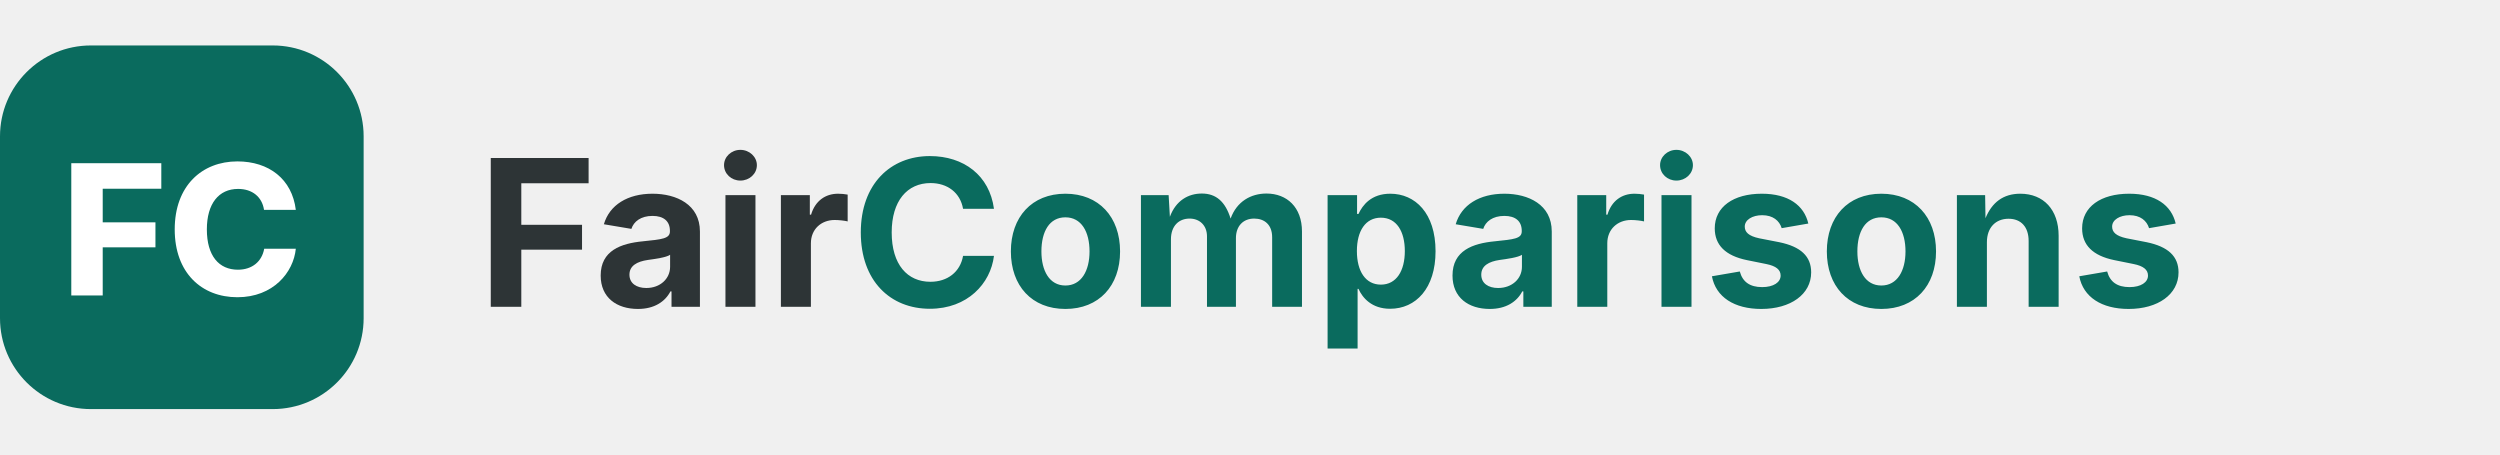
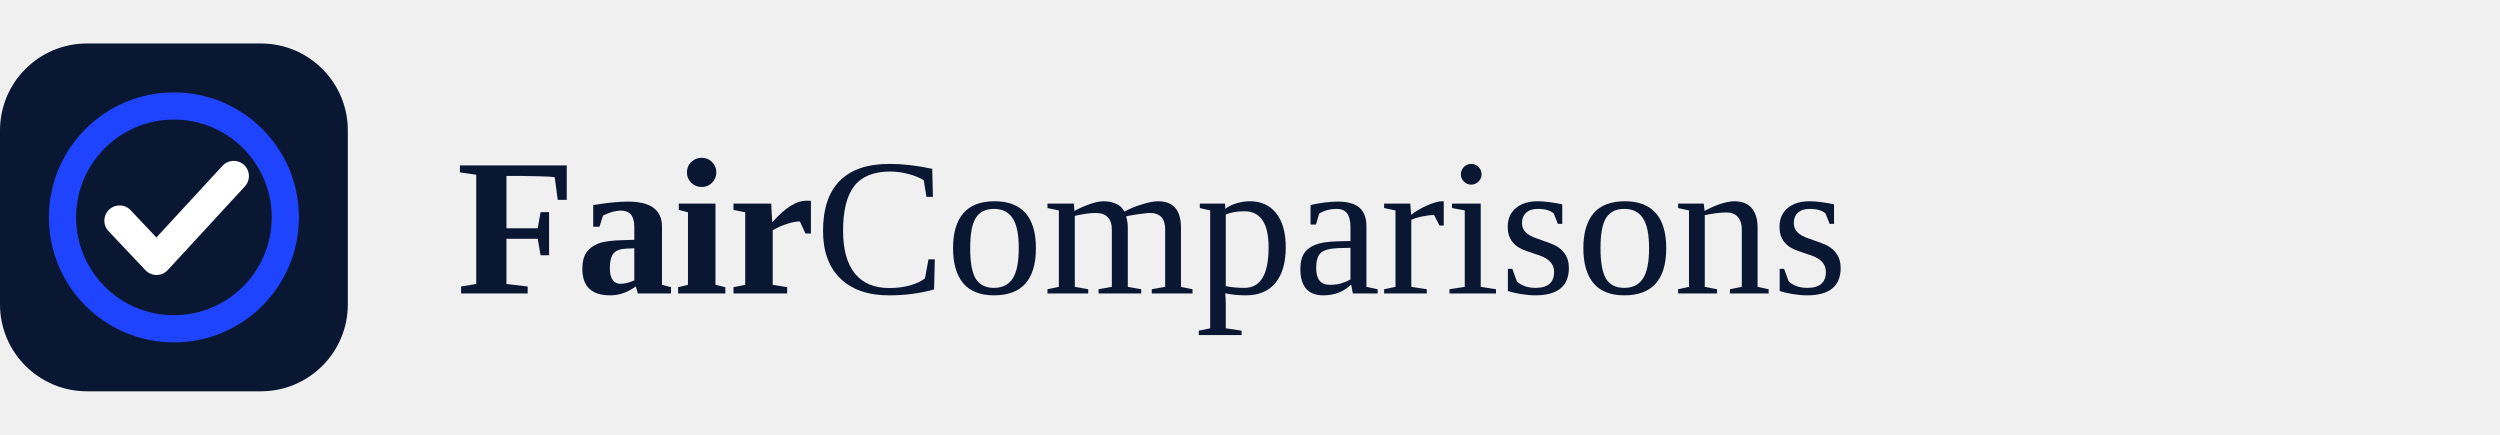
- <svg xmlns="http://www.w3.org/2000/svg" viewBox="0 0 220 40" fill="none">
-   <rect x="0" y="4" width="32" height="32" rx="8" fill="#0A6B5E" />
-   <text x="16" y="26" text-anchor="middle" font-family="-apple-system, BlinkMacSystemFont, 'Segoe UI', sans-serif" font-size="16" font-weight="800" fill="white">FC</text>
-   <text x="42" y="27" font-family="-apple-system, BlinkMacSystemFont, 'Segoe UI', sans-serif" font-size="18" font-weight="700" fill="#2D3436">Fair<tspan fill="#0A6B5E">Comparisons</tspan>
+ <svg xmlns="http://www.w3.org/2000/svg" viewBox="0 0 230 40" fill="none">
+   <rect x="0" y="4" width="32" height="32" rx="8" fill="#0a1733" />
+   <circle cx="16" cy="20" r="10.25" fill="none" stroke="#1f44ff" stroke-width="2.5" />
+   <path d="M11 20.3 l3.4 3.6 L21.5 16.2" fill="none" stroke="#ffffff" stroke-width="2.8" stroke-linecap="round" stroke-linejoin="round" />
+   <text x="42" y="27" font-family="Georgia, 'Times New Roman', serif" font-size="18" font-weight="700" fill="#0a1733">Fair<tspan font-weight="400">Comparisons</tspan>
  </text>
</svg>
